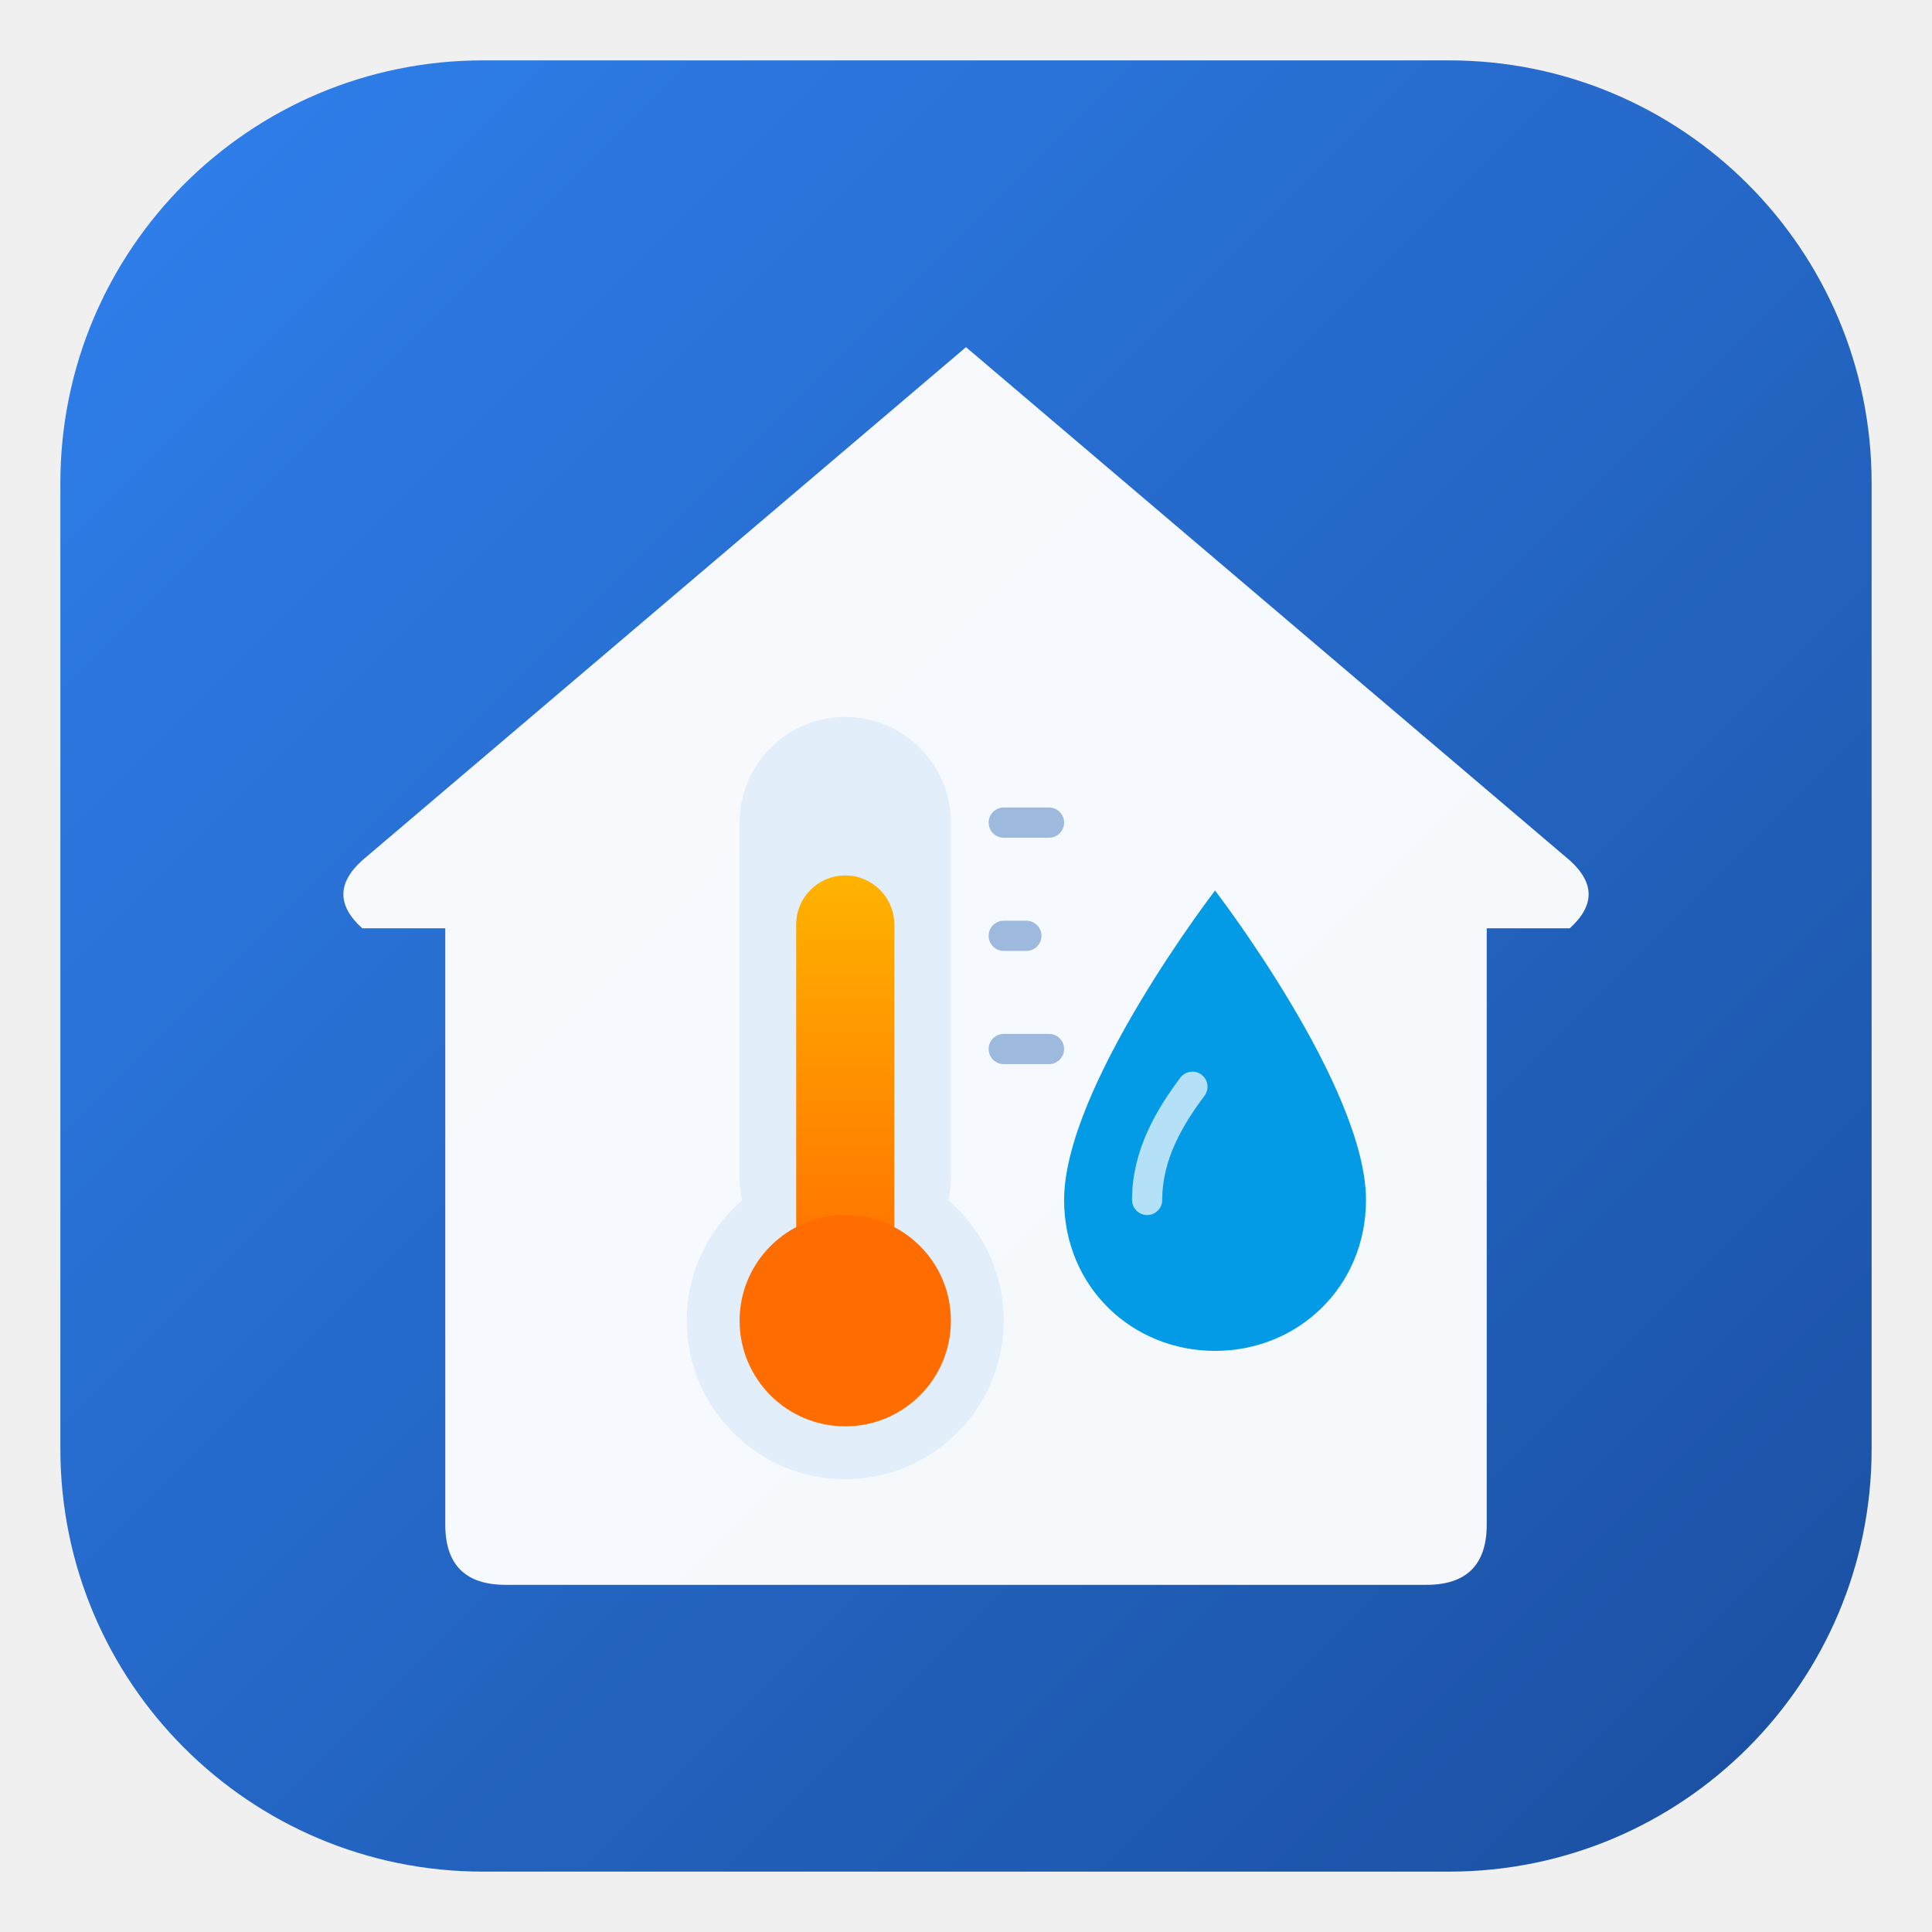
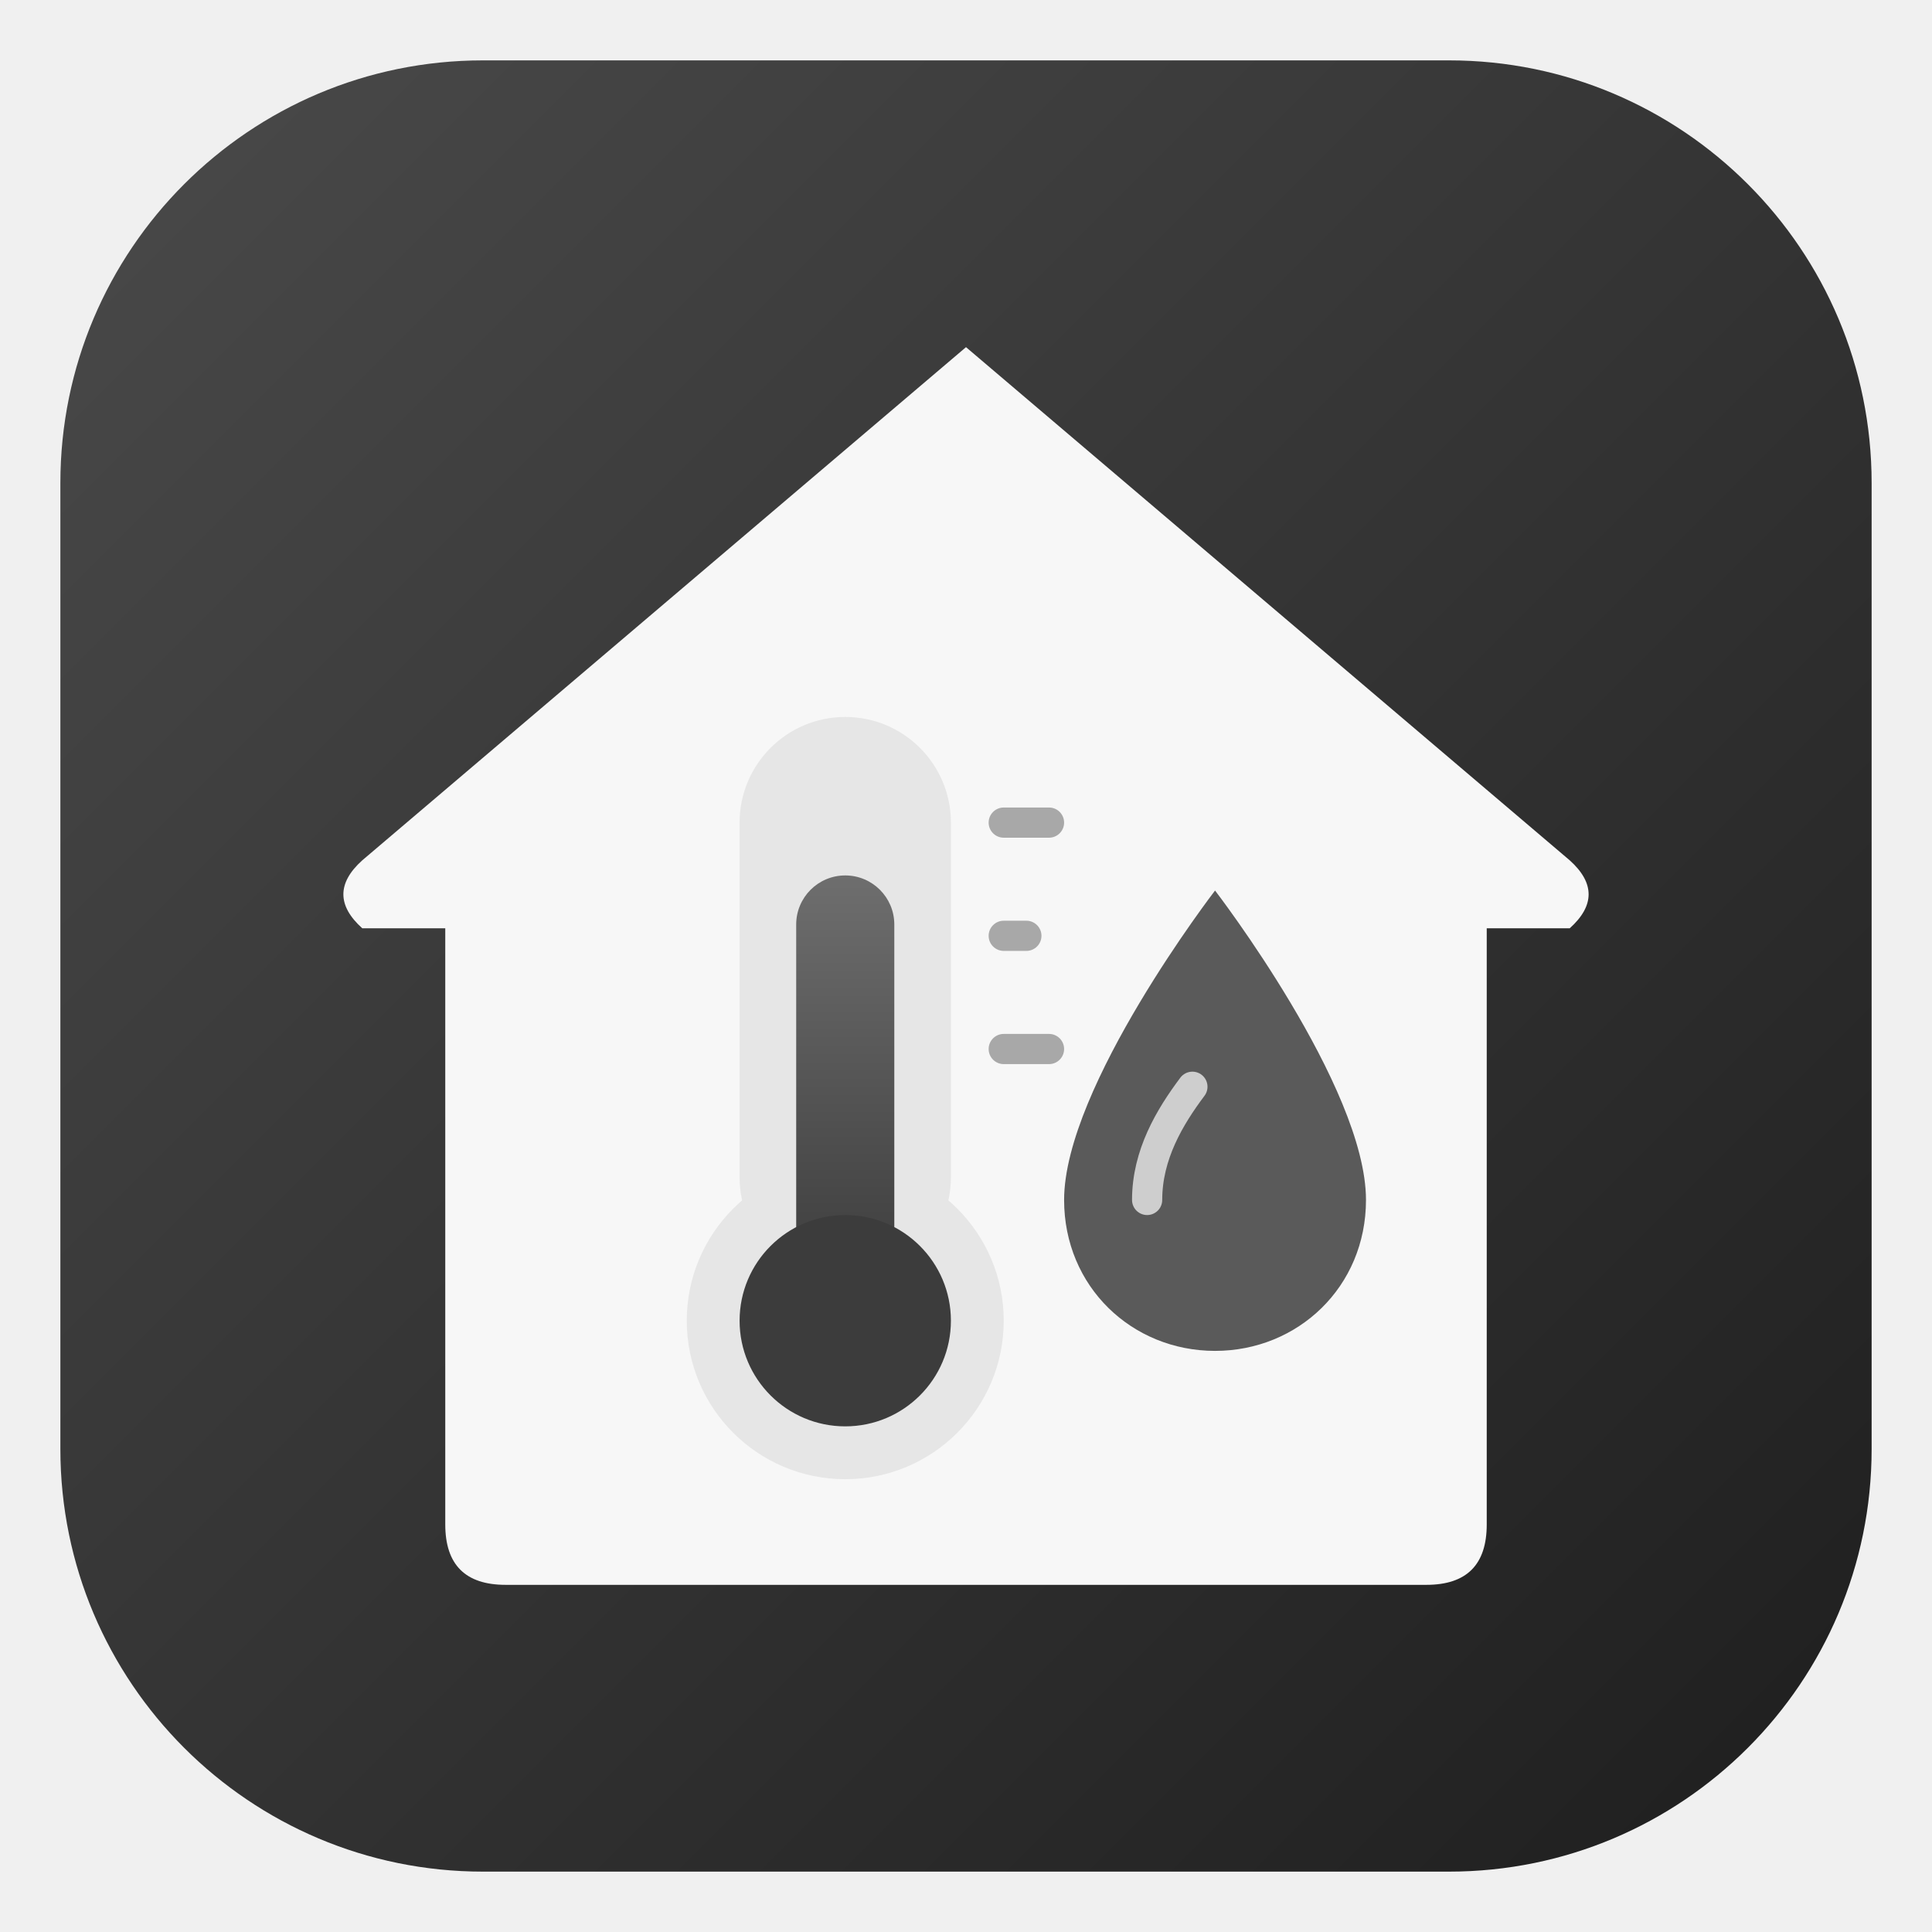
<svg xmlns="http://www.w3.org/2000/svg" viewBox="0 0 512 512" width="512" height="512">
  <defs>
    <linearGradient id="bg" x1="0" y1="0" x2="1" y2="1">
-       <stop offset="0" stop-color="#2F80ED" />
-       <stop offset="1" stop-color="#1A4FA0" />
+       <stop offset="0" stop-color="#4A4A4A" />
+       <stop offset="1" stop-color="#1E1E1E" />
    </linearGradient>
    <linearGradient id="merc" x1="0" y1="1" x2="0" y2="0">
-       <stop offset="0" stop-color="#FF6D00" />
-       <stop offset="1" stop-color="#FFB300" />
+       <stop offset="0" stop-color="#3C3C3C" />
+       <stop offset="1" stop-color="#6E6E6E" />
    </linearGradient>
  </defs>
  <rect x="16" y="16" width="480" height="480" rx="112" fill="url(#bg)" />
  <path d="M256 92 L96 228 Q86 237 96 246 L118 246 L118 404 Q118 420 134 420 L378 420 Q394 420 394 404 L394 246 L416 246 Q426 237 416 228 Z" fill="#FFFFFF" opacity="0.96" />
-   <rect x="196" y="190" width="56" height="150" rx="28" fill="#E3EEFB" />
-   <circle cx="224" cy="350" r="42" fill="#E3EEFB" />
+   <rect x="196" y="190" width="56" height="150" rx="28" fill="#E6E6E6" />
+   <circle cx="224" cy="350" r="42" fill="#E6E6E6" />
  <rect x="211" y="232" width="26" height="110" rx="13" fill="url(#merc)" />
-   <circle cx="224" cy="350" r="28" fill="#FF6D00" />
-   <rect x="262" y="214" width="20" height="8" rx="4" fill="#9DB9DE" />
-   <rect x="262" y="244" width="14" height="8" rx="4" fill="#9DB9DE" />
-   <rect x="262" y="274" width="20" height="8" rx="4" fill="#9DB9DE" />
-   <path d="M322 236 C322 236 282 288 282 318 C282 341 300 358 322 358 C344 358 362 341 362 318 C362 288 322 236 322 236 Z" fill="#039BE5" />
+   <circle cx="224" cy="350" r="28" fill="#3C3C3C" />
+   <rect x="262" y="214" width="20" height="8" rx="4" fill="#A8A8A8" />
+   <rect x="262" y="244" width="14" height="8" rx="4" fill="#A8A8A8" />
+   <rect x="262" y="274" width="20" height="8" rx="4" fill="#A8A8A8" />
+   <path d="M322 236 C322 236 282 288 282 318 C282 341 300 358 322 358 C344 358 362 341 362 318 C362 288 322 236 322 236 Z" fill="#5A5A5A" />
  <path d="M304 318 C304 306 310 296 316 288" stroke="#FFFFFF" stroke-width="8" stroke-linecap="round" fill="none" opacity="0.7" />
</svg>
